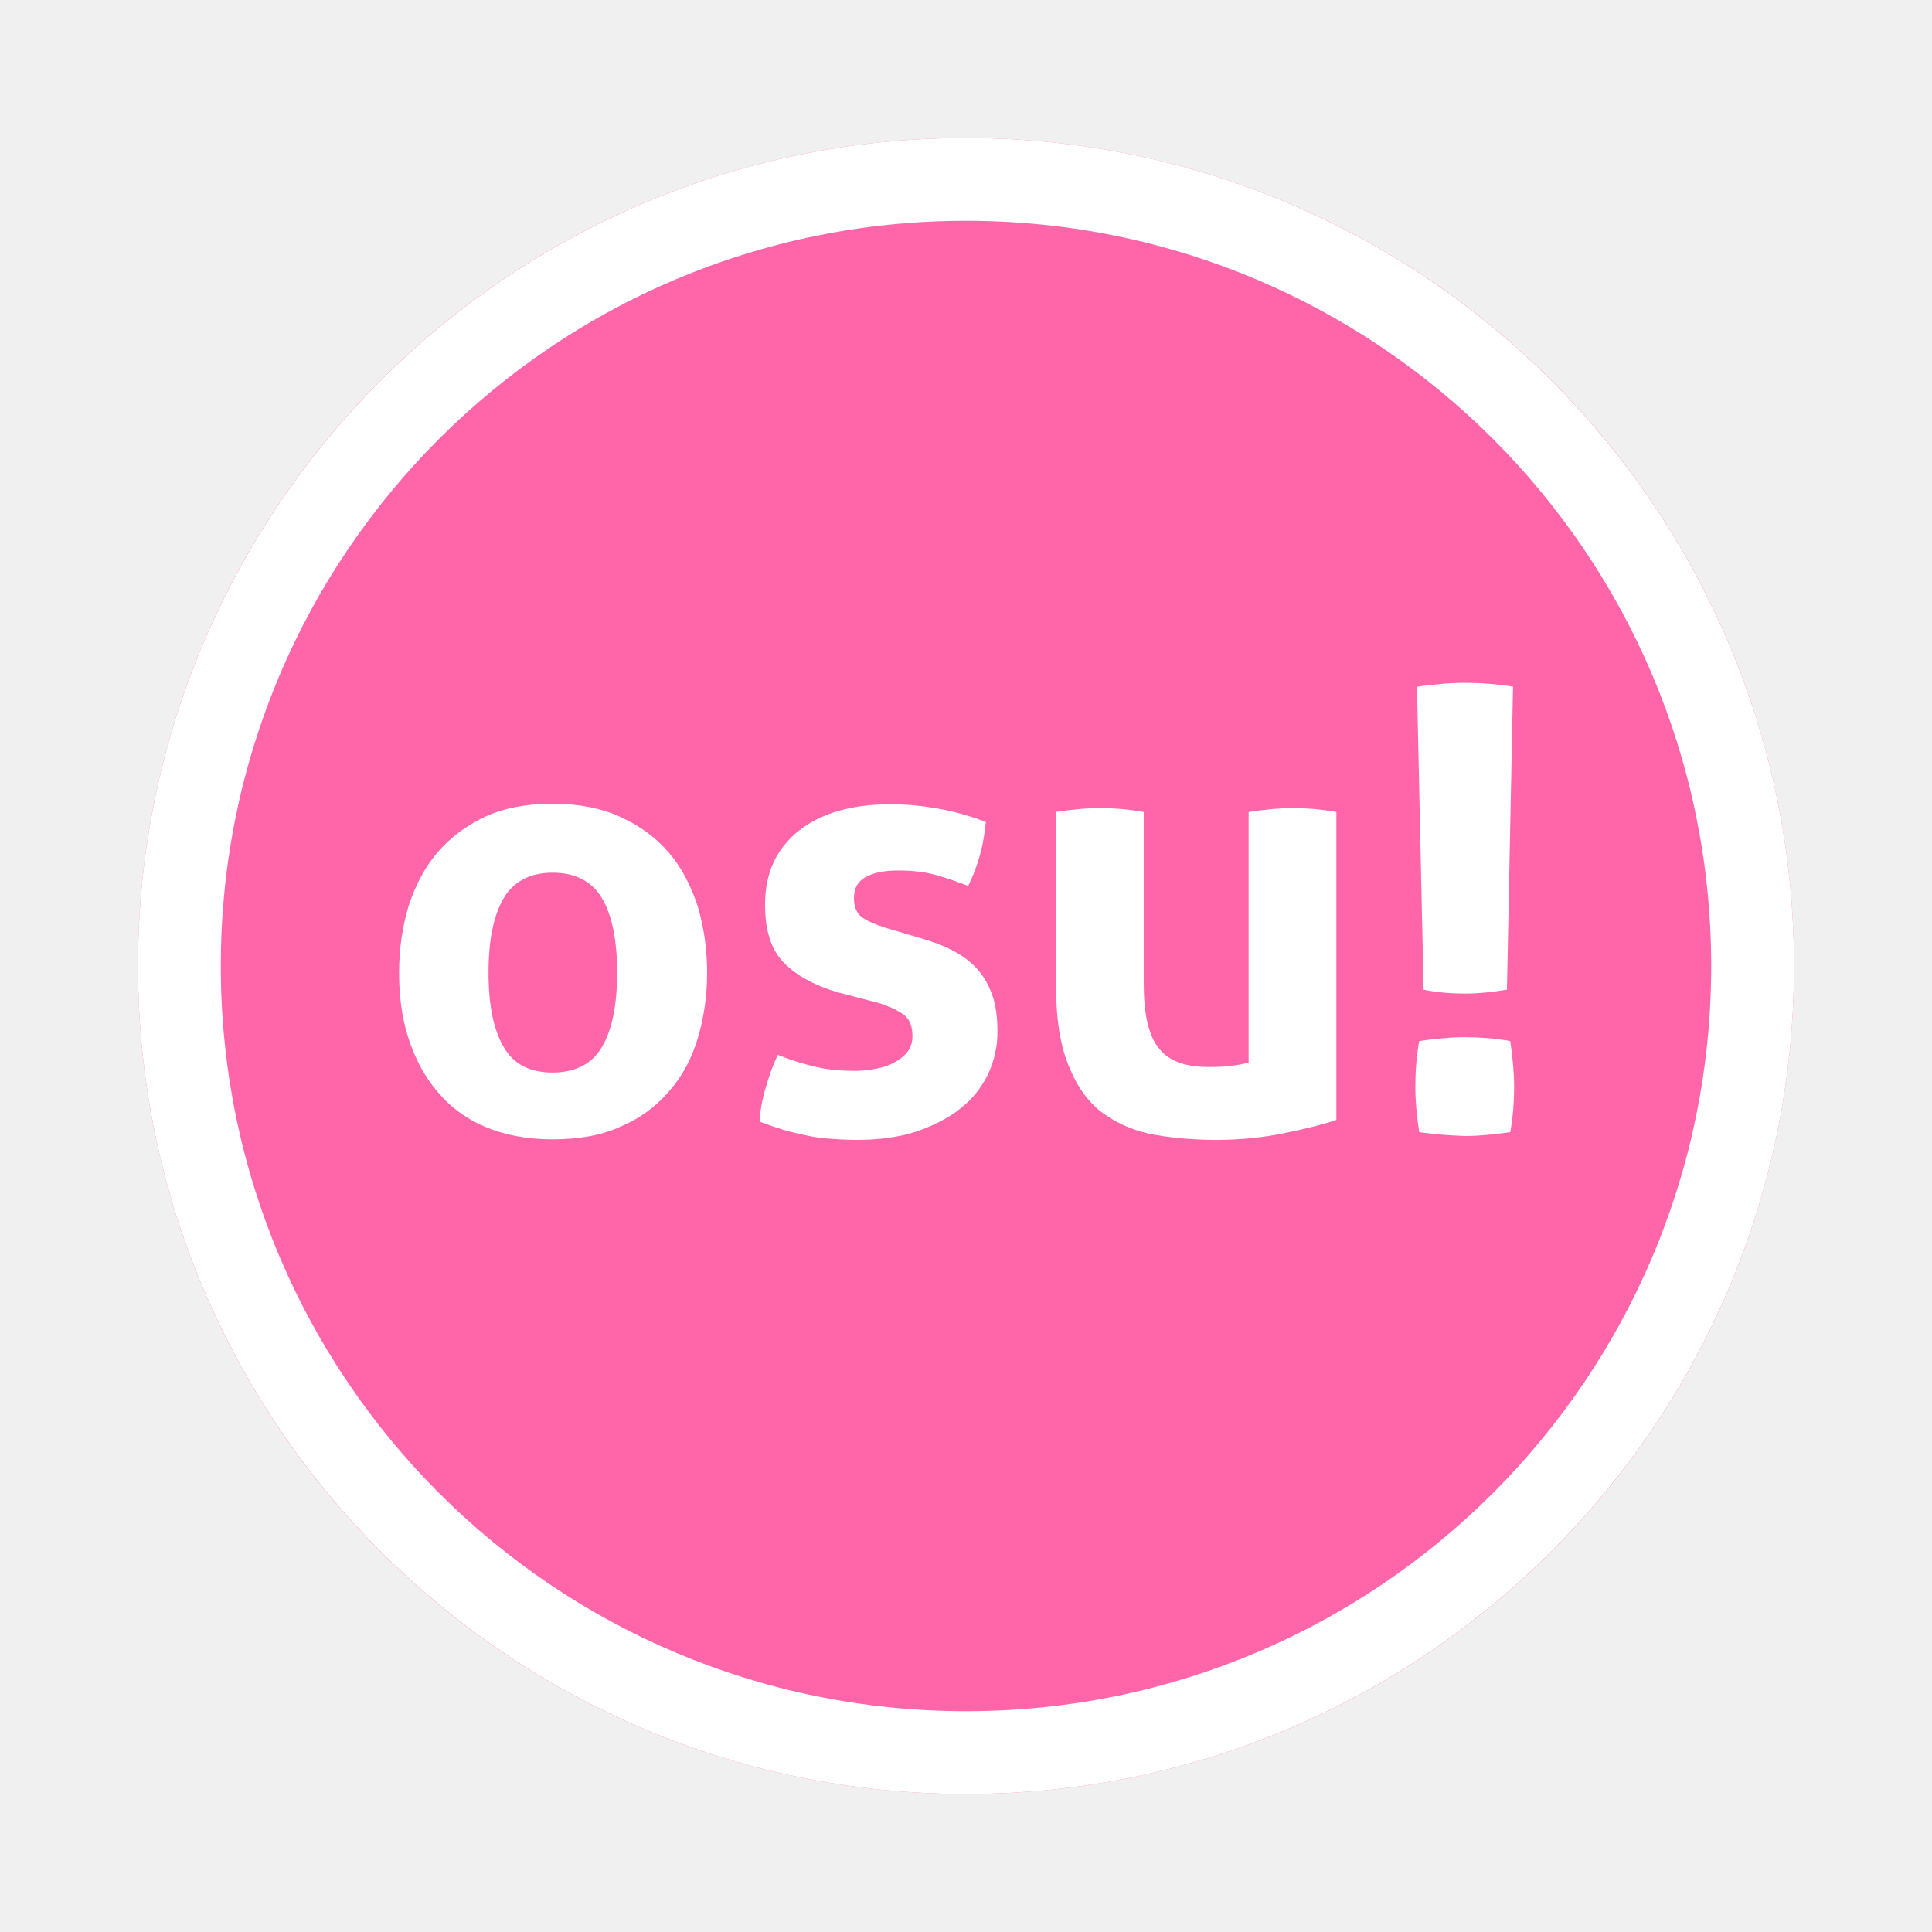
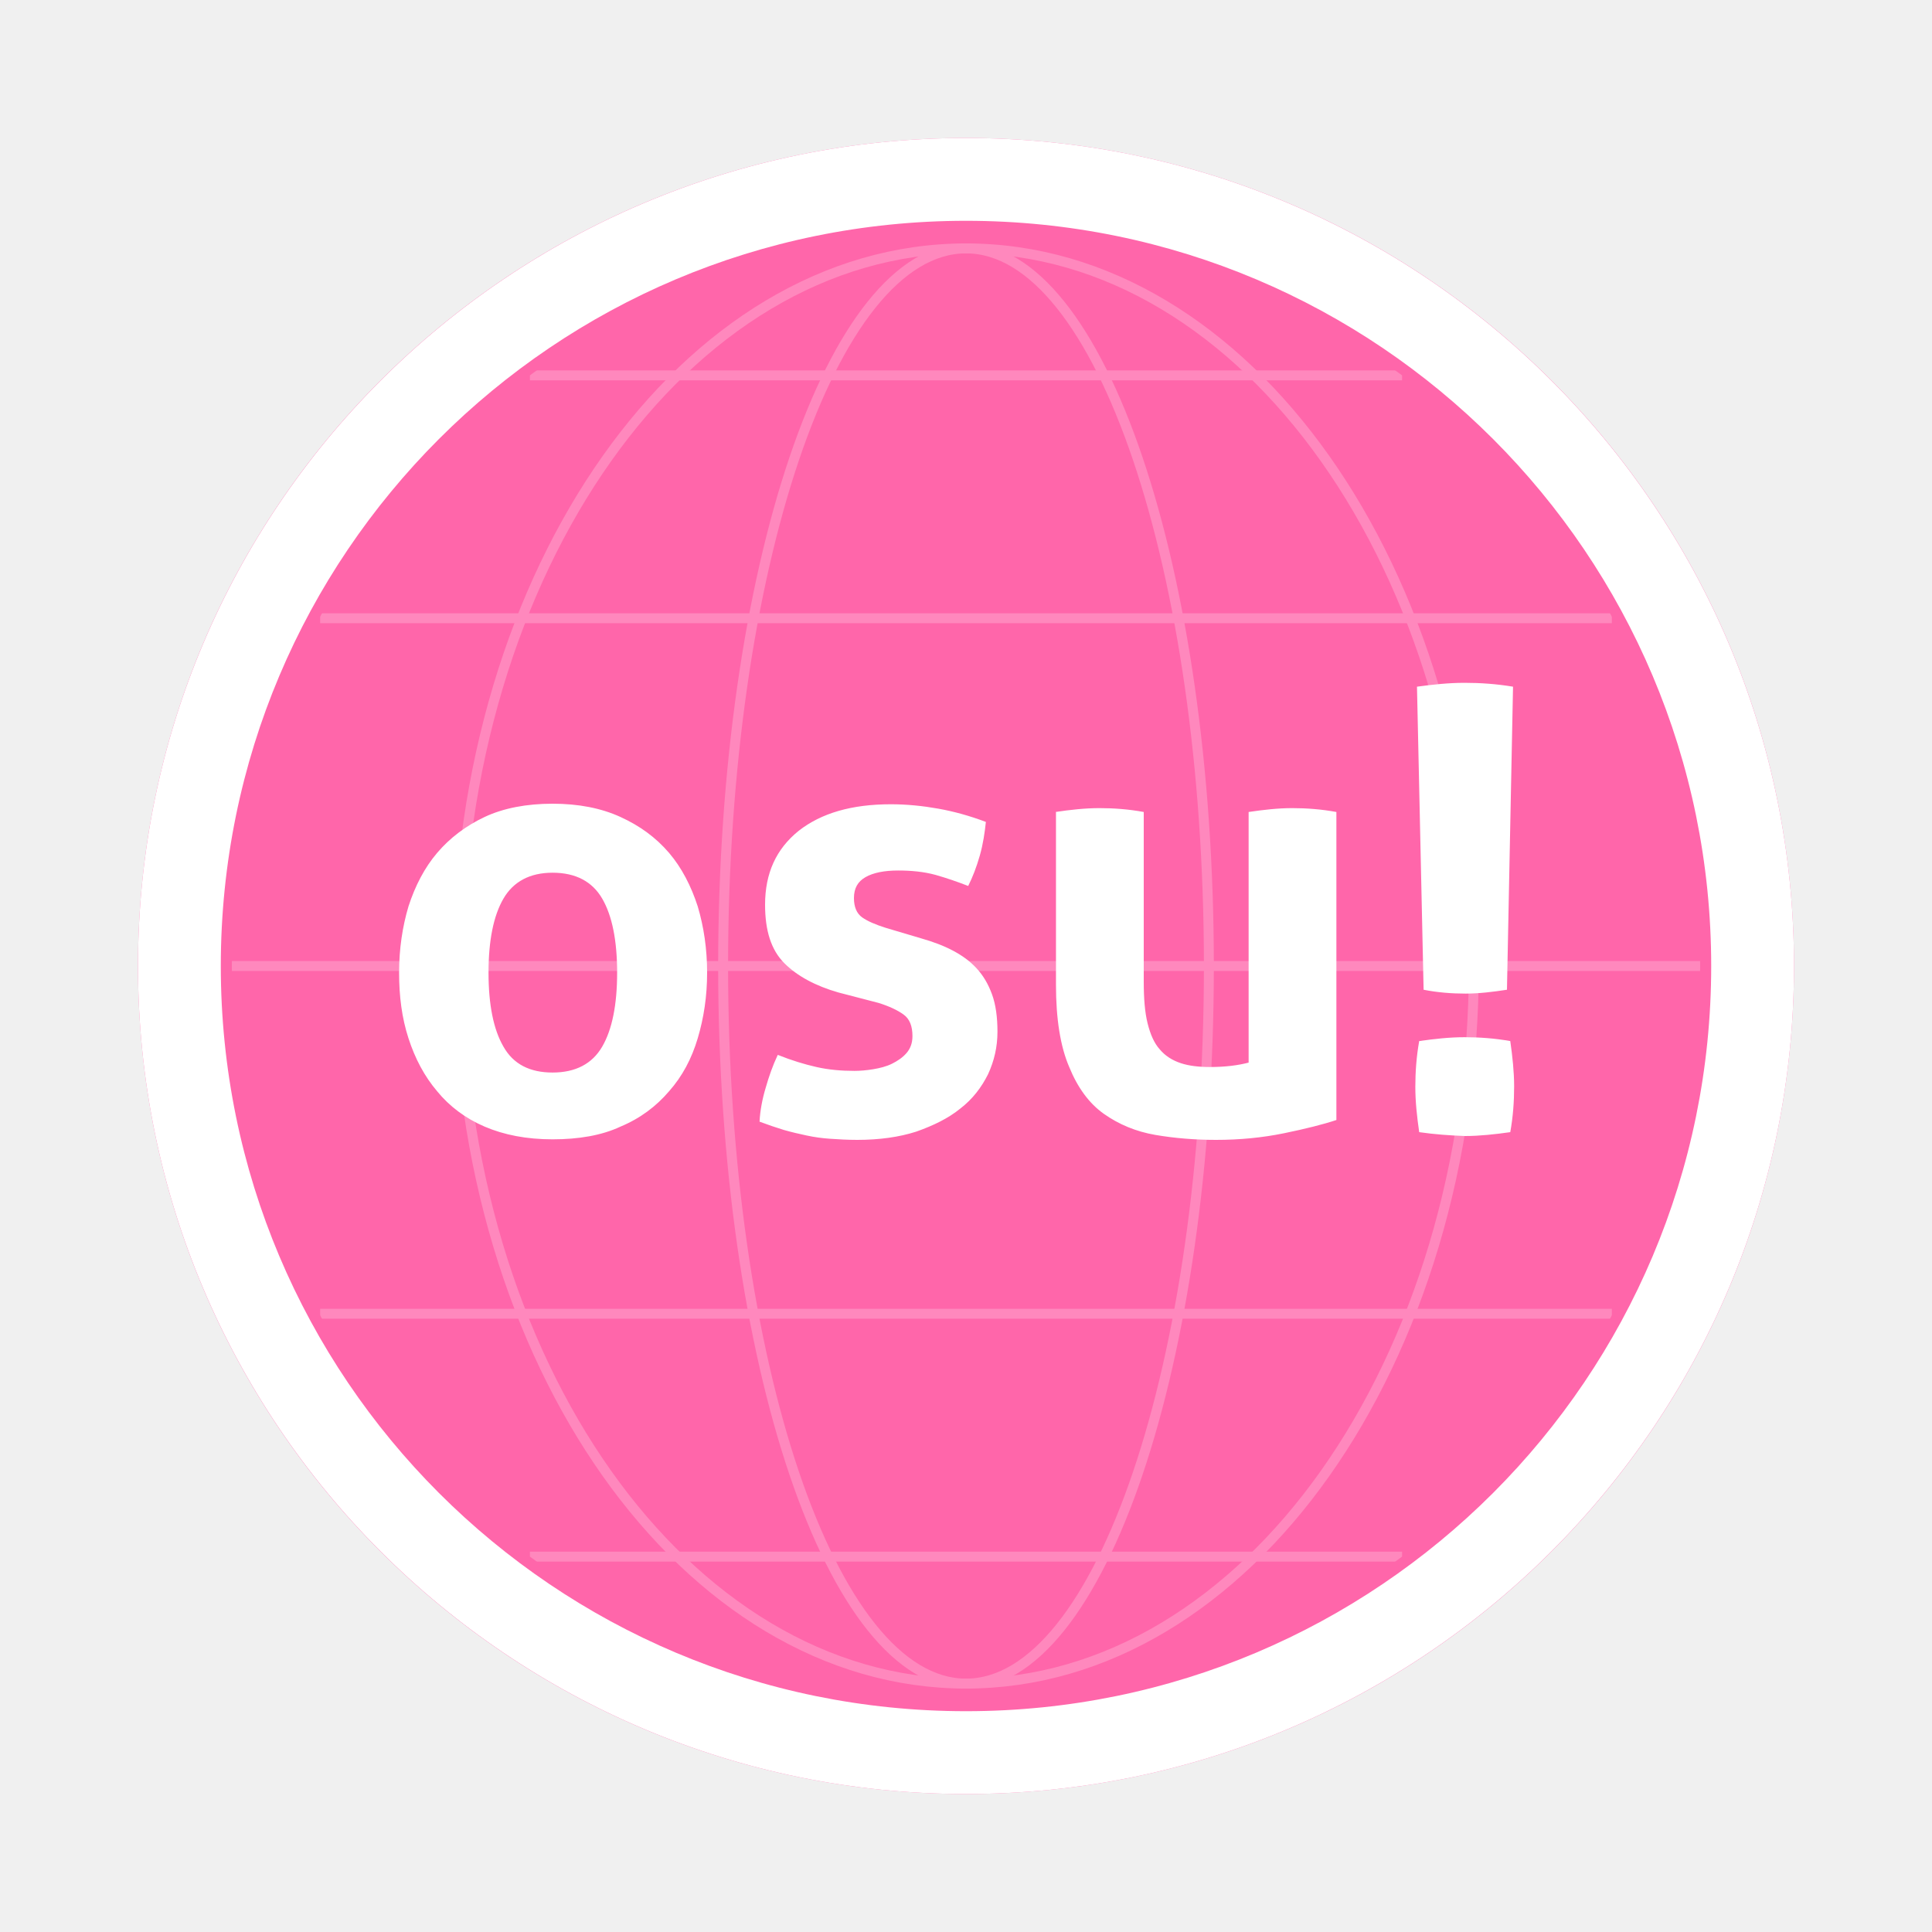
<svg xmlns="http://www.w3.org/2000/svg" version="1.1" x="0px" y="0px" viewBox="0 0 350 350" style="enable-background:new 0 0 350 350;" xml:space="preserve">
  <style type="text/css">
    .bg {
      fill: #ff66aa;
    }
    .logo {
      fill: #ffffff;
    }
  </style>
  <circle class="bg" cx="175" cy="175" r="150" />
+   <defs>
+     <clipPath id="gc">
+       <circle cx="175" cy="175" r="133" />
+     </clipPath>
+   </defs>
+   <g clip-path="url(#gc)" opacity="0.22" fill="none" stroke="#ffffff" stroke-width="1.8">
+     <line x1="40" y1="175" x2="310" y2="175" />
+     <line x1="58" y1="112" x2="292" y2="112" />
+     <line x1="58" y1="238" x2="292" y2="238" />
+     <line x1="96" y1="68" x2="254" y2="68" />
+     <line x1="96" y1="282" x2="254" y2="282" />
+     <ellipse cx="175" cy="175" rx="44" ry="130" />
+     <ellipse cx="175" cy="175" rx="92" ry="130" />
+   </g>
  <path class="logo" d="M100.1,206.4c-4.7,0-8.8-0.8-12.3-2.3s-6.4-3.7-8.6-6.4c-2.3-2.7-4-5.9-5.2-9.6c-1.2-3.7-1.7-7.6-1.7-11.9c0-4.3,0.6-8.3,1.7-12c1.2-3.7,2.9-7,5.2-9.7c2.3-2.7,5.2-4.9,8.6-6.5  s7.6-2.4,12.3-2.4c4.7,0,8.8,0.8,12.3,2.4c3.5,1.6,6.4,3.7,8.8,6.5c2.3,2.7,4,6,5.2,9.7c1.1,3.7,1.7,7.7,1.7,12  c0,4.3-0.6,8.2-1.7,11.9c-1.1,3.7-2.8,6.9-5.2,9.6c-2.3,2.7-5.2,4.9-8.8,6.4C109,205.7,104.8,206.4,100.1,206.4z M100.1,194.3  c4.2,0,7.2-1.6,9-4.7c1.8-3.1,2.7-7.6,2.7-13.4c0-5.8-0.9-10.3-2.7-13.4c-1.8-3.1-4.8-4.7-9-4.7c-4.1,0-7.1,1.6-8.9,4.7  c-1.8,3.1-2.7,7.6-2.7,13.4c0,5.8,0.9,10.3,2.7,13.4C93,192.8,96,194.3,100.1,194.3z M151.9,179.8c-4.2-1.2-7.5-3-9.8-5.3  c-2.4-2.4-3.5-5.9-3.5-10.6c0-5.7,2-10.1,6.1-13.4c4.1-3.2,9.6-4.8,16.7-4.8c2.9,0,5.8,0.3,8.6,0.8c2.8,0.5,5.7,1.3,8.6,2.4  c-0.2,1.9-0.5,4-1.1,6.1c-0.6,2.1-1.3,3.9-2.1,5.5c-1.8-0.7-3.8-1.4-5.9-2c-2.2-0.6-4.5-0.8-6.8-0.8c-2.5,0-4.5,0.4-5.9,1.2  c-1.4,0.8-2.1,2-2.1,3.8c0,1.6,0.5,2.8,1.5,3.5c1,0.7,2.4,1.3,4.3,1.9l6.4,1.9c2.1,0.6,4,1.3,5.7,2.2c1.7,0.9,3.1,1.9,4.3,3.2  c1.2,1.3,2.1,2.8,2.8,4.7c0.7,1.9,1,4.2,1,6.8c0,2.8-0.6,5.3-1.7,7.7c-1.2,2.4-2.8,4.5-5,6.2c-2.2,1.8-4.9,3.1-8,4.2  c-3.1,1-6.7,1.5-10.7,1.5c-1.8,0-3.4-0.1-4.9-0.2c-1.5-0.1-2.9-0.3-4.3-0.6c-1.4-0.3-2.7-0.6-4.1-1c-1.3-0.4-2.8-0.9-4.4-1.5  c0.1-2,0.5-4.1,1.1-6.1c0.6-2.1,1.3-4.1,2.2-6c2.5,1,4.8,1.7,7,2.2c2.2,0.5,4.5,0.7,6.9,0.7c1,0,2.2-0.1,3.4-0.3  c1.2-0.2,2.4-0.5,3.4-1c1-0.5,1.9-1.1,2.6-1.9c0.7-0.8,1.1-1.8,1.1-3.1c0-1.8-0.5-3.1-1.6-3.9c-1.1-0.8-2.6-1.5-4.5-2.1L151.9,179.8  z M191.2,147.1c2.7-0.4,5.3-0.7,8-0.7c2.6,0,5.3,0.2,8,0.7v30.7c0,3.1,0.2,5.6,0.7,7.6c0.5,2,1.2,3.6,2.2,4.7c1,1.2,2.3,2,3.8,2.5  c1.5,0.5,3.3,0.7,5.3,0.7c2.8,0,5.1-0.3,7-0.8v-45.4c2.7-0.4,5.3-0.7,7.9-0.7c2.6,0,5.3,0.2,8,0.7v55.8c-2.4,0.8-5.6,1.6-9.5,2.4  c-3.9,0.8-8,1.2-12.3,1.2c-3.8,0-7.5-0.3-11-0.9c-3.5-0.6-6.6-1.9-9.3-3.8c-2.7-1.9-4.8-4.8-6.3-8.5c-1.6-3.7-2.4-8.7-2.4-14.9  V147.1z M257.1,205.1c-0.4-2.8-0.7-5.5-0.7-8.2c0-2.7,0.2-5.5,0.7-8.3c2.8-0.4,5.5-0.7,8.2-0.7c2.7,0,5.5,0.2,8.3,0.7  c0.4,2.8,0.7,5.6,0.7,8.2c0,2.8-0.2,5.5-0.7,8.3c-2.8,0.4-5.6,0.7-8.2,0.7C262.6,205.7,259.9,205.5,257.1,205.1z M256.7,124.4  c2.9-0.4,5.8-0.7,8.6-0.7c2.9,0,5.8,0.2,8.8,0.7l-1.1,54.9c-2.6,0.4-5.1,0.7-7.5,0.7c-2.5,0-5.1-0.2-7.6-0.7L256.7,124.4z" />
  <path class="logo" d="M175,25C92.2,25,25,92.2,25,175c0,82.8,67.2,150,150,150c82.8,0,150-67.2,150-150  C325,92.2,257.8,25,175,25z M175,310c-74.6,0-135-60.4-135-135c0-74.6,60.4-135,135-135s135,60.4,135,135  C310,249.6,249.6,310,175,310z" />
</svg>
